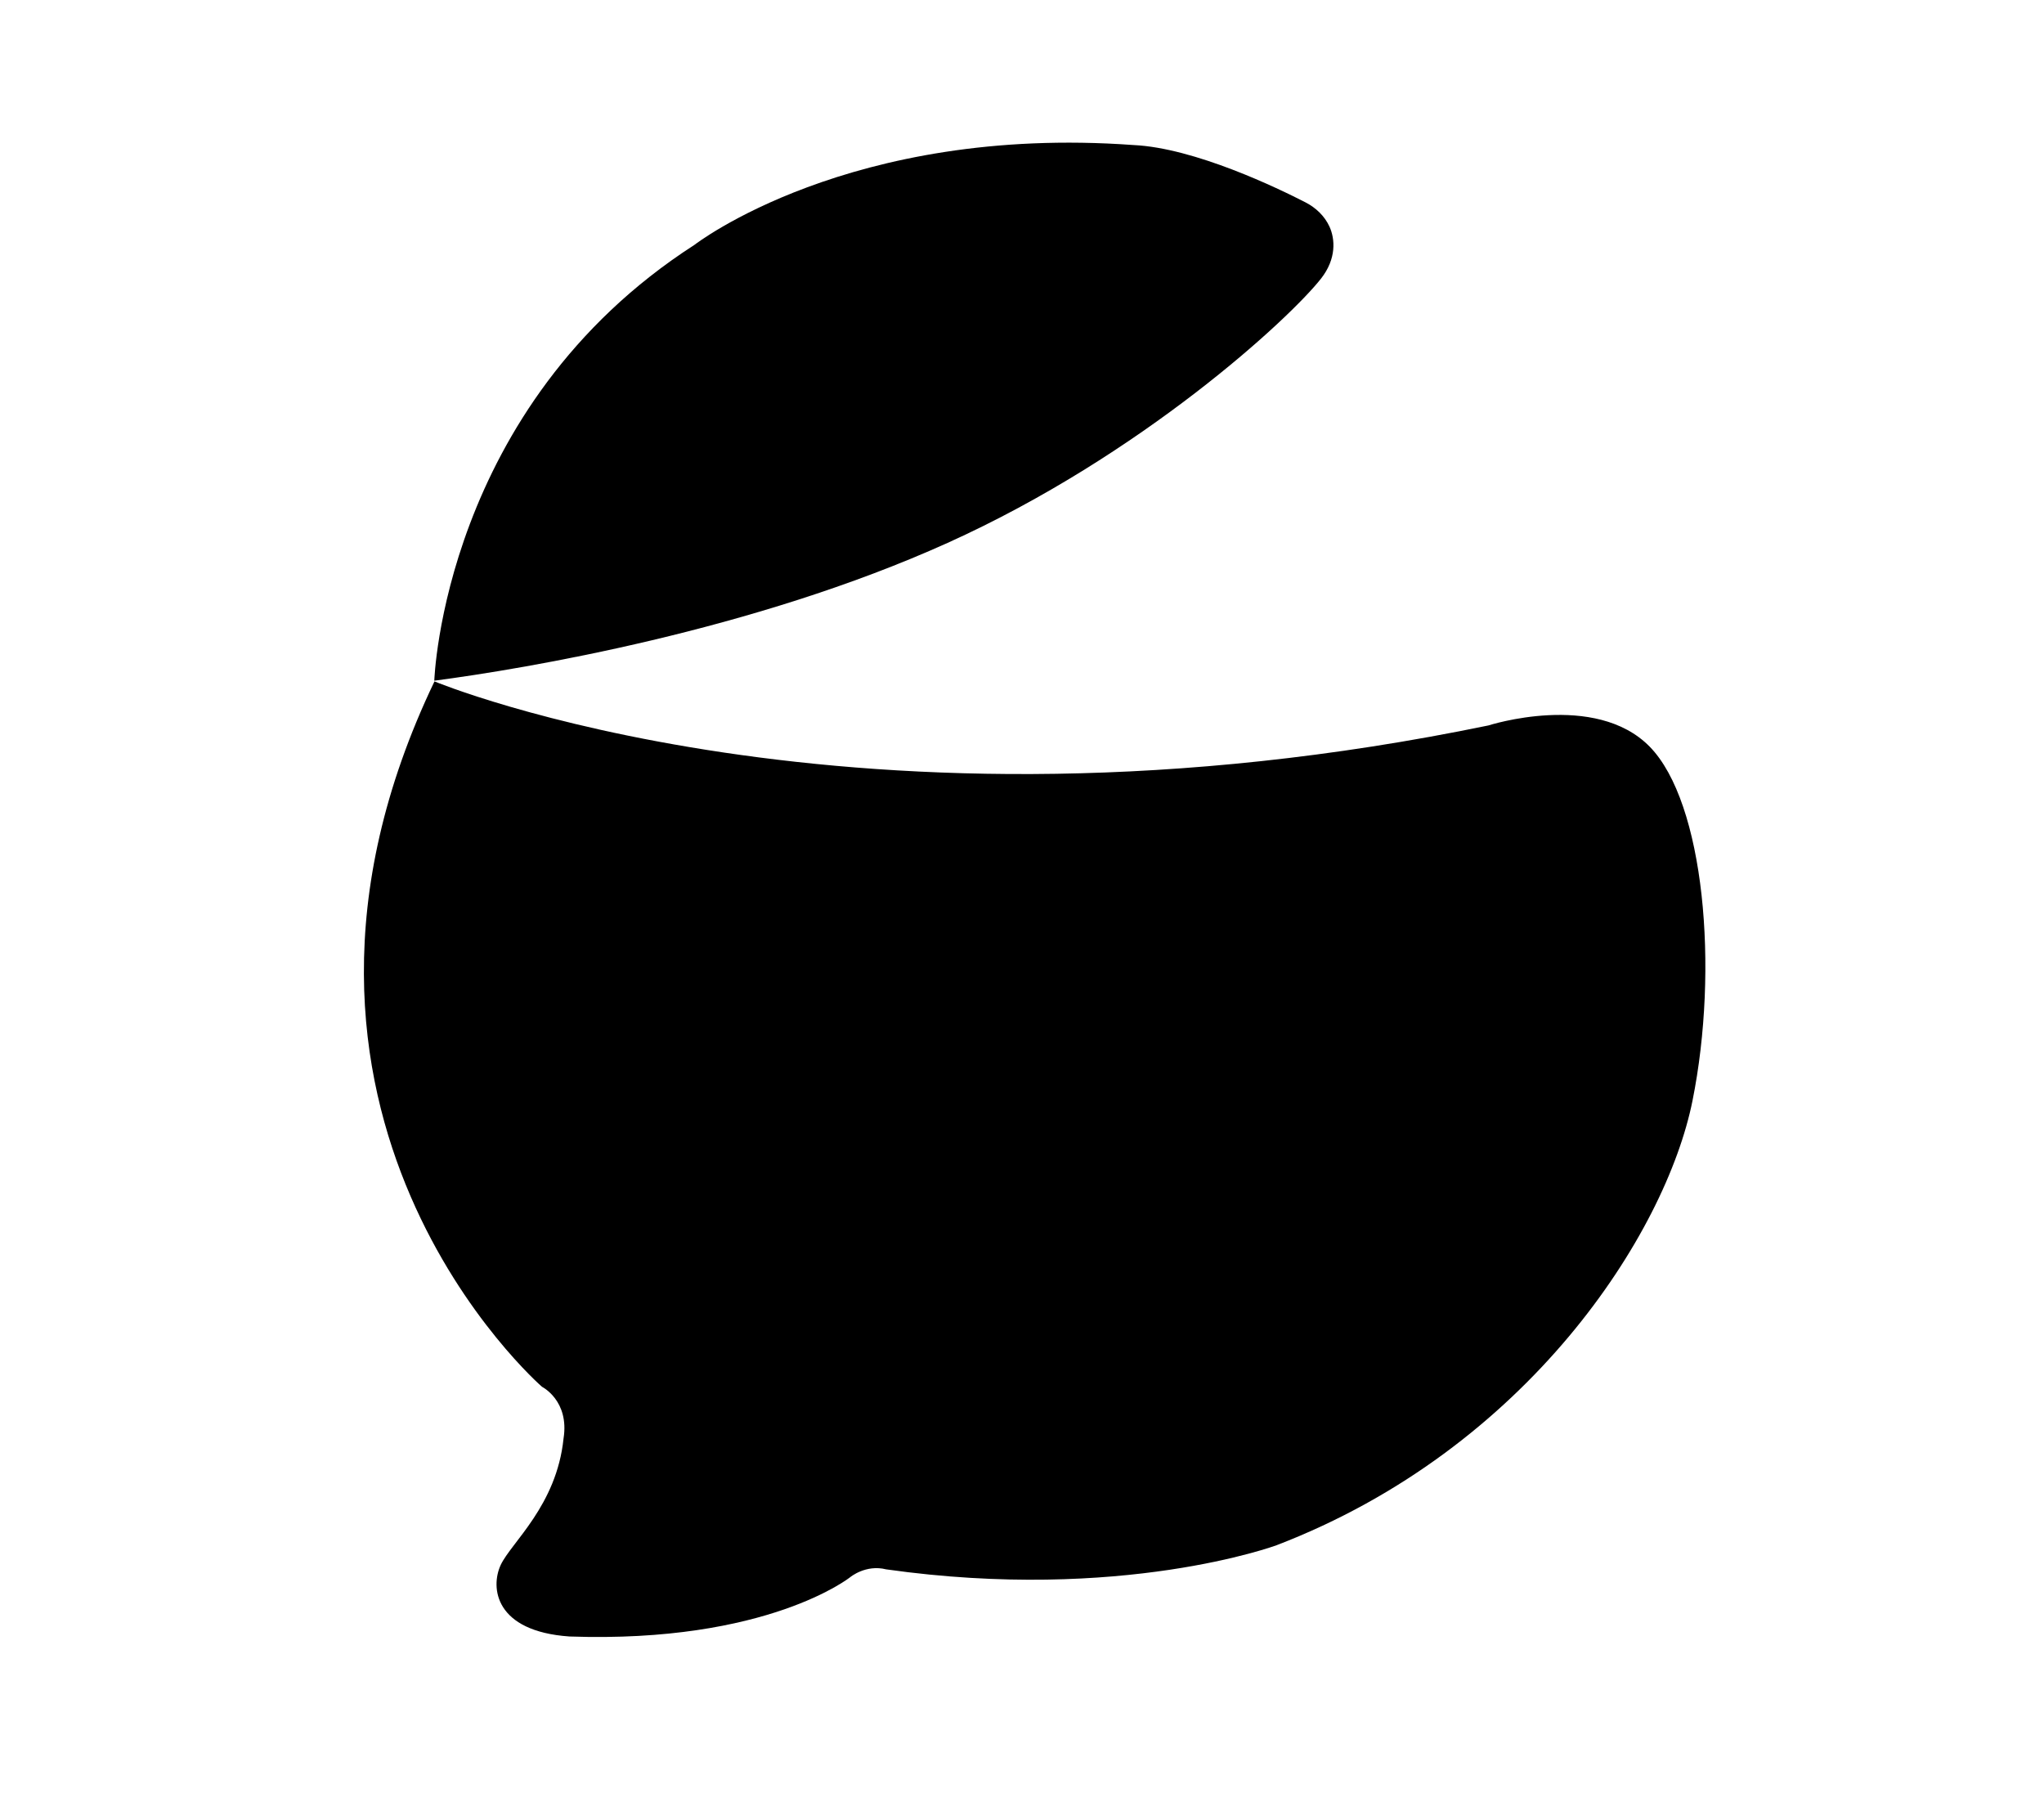
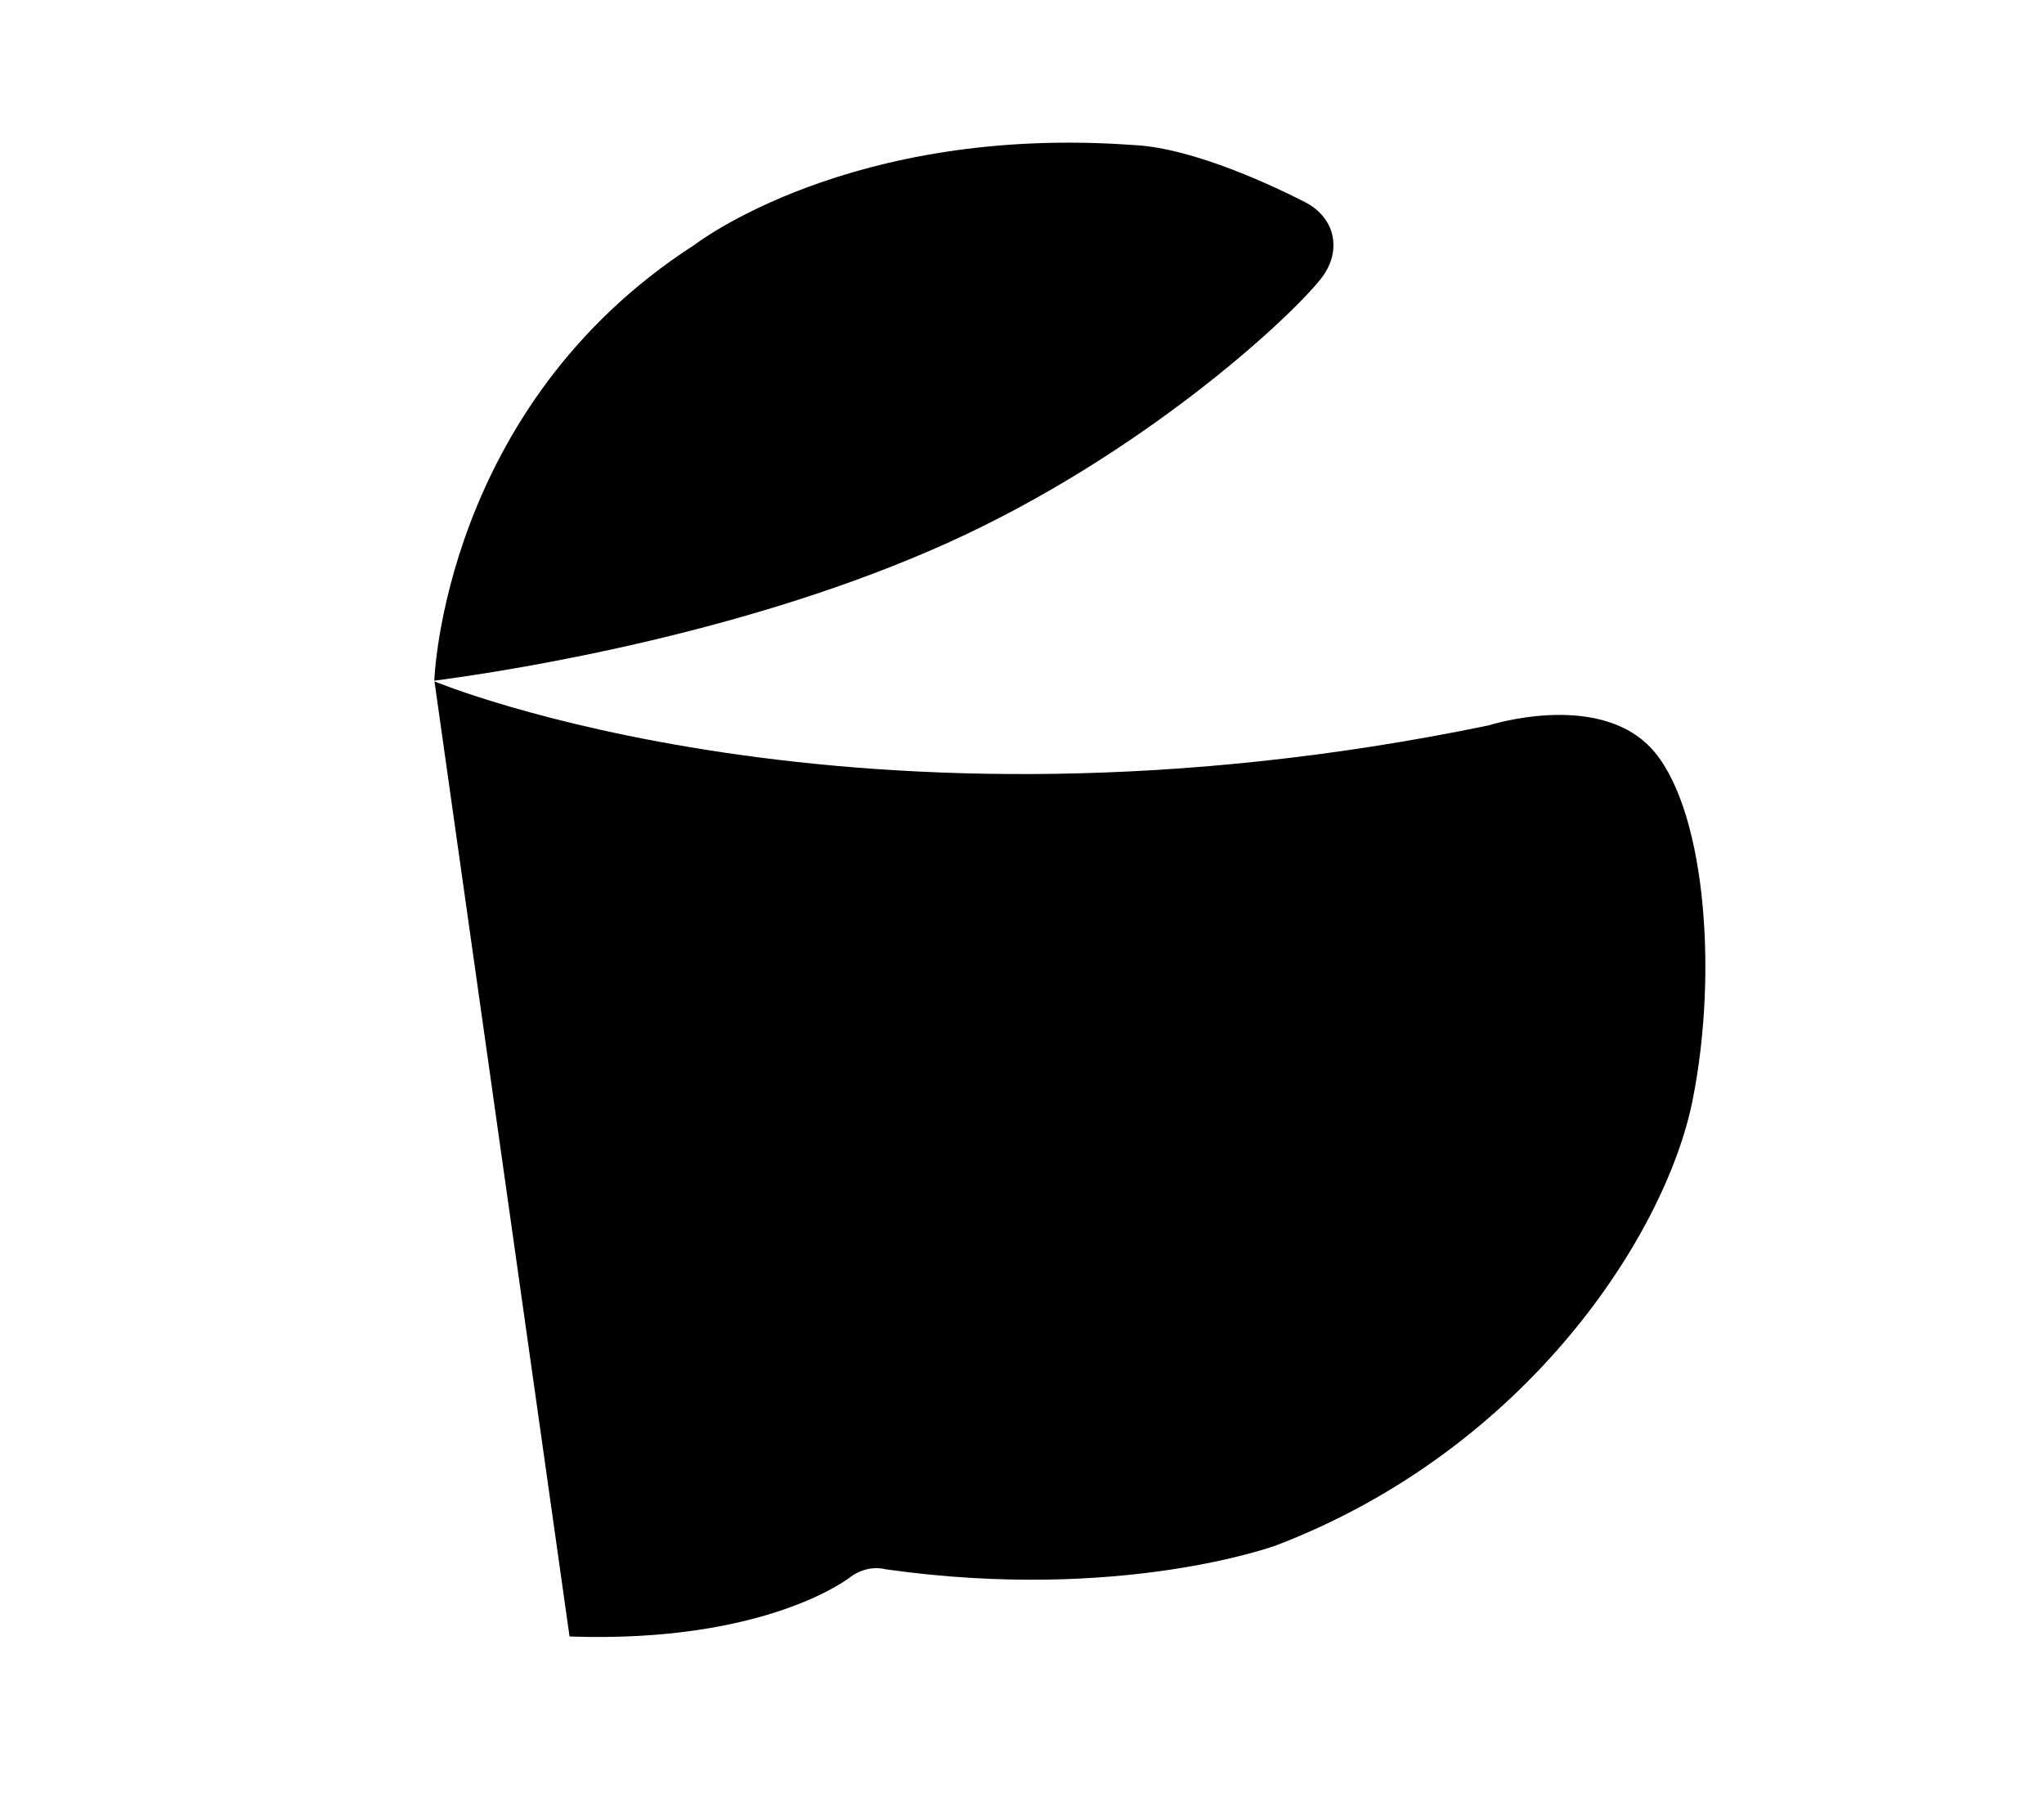
<svg xmlns="http://www.w3.org/2000/svg" version="1.1" id="图层_1" x="0px" y="0px" viewBox="0 0 459.4 402.92" style="enable-background:new 0 0 459.4 402.92;" xml:space="preserve">
  <style type="text/css">
	.st0{fill:currentColor;}
</style>
  <path class="st0" d="M97.61,152.99c0,0,1.94-61.55,58.45-97.94c0,0,34.84-27.1,98.71-22.45c13.77,0.64,32.57,9.76,38.66,12.89  c2.33,1.2,4.29,3.07,5.38,5.45c1.26,2.76,1.6,7.21-1.89,11.66c-6.97,8.9-40.21,39.68-83.95,59.42S118.13,150.28,97.61,152.99z" />
-   <path class="st0" d="M97.65,153.15c0,0,94.42,39.32,236.87,9.9c0,0,24-7.74,36.26,4.77s15.61,49.81,9.61,79.61  s-36.97,78.19-93.48,99.87c0,0-34.84,12.9-87.74,5.42c-4.58-1.16-8.06,1.74-8.06,1.74s-18.58,14.9-63.1,13.35  c-16.84-1.16-17.81-11.03-15.48-16.06s12.58-13.35,14.13-28.45c1.35-8.52-4.84-11.61-4.84-11.61S51.1,250.34,97.65,153.15z" />
+   <path class="st0" d="M97.65,153.15c0,0,94.42,39.32,236.87,9.9c0,0,24-7.74,36.26,4.77s15.61,49.81,9.61,79.61  s-36.97,78.19-93.48,99.87c0,0-34.84,12.9-87.74,5.42c-4.58-1.16-8.06,1.74-8.06,1.74s-18.58,14.9-63.1,13.35  clsx-16.84-1.16-17.81-11.03-15.48-16.06s12.58-13.35,14.13-28.45c1.35-8.52-4.84-11.61-4.84-11.61S51.1,250.34,97.65,153.15z" />
</svg>
